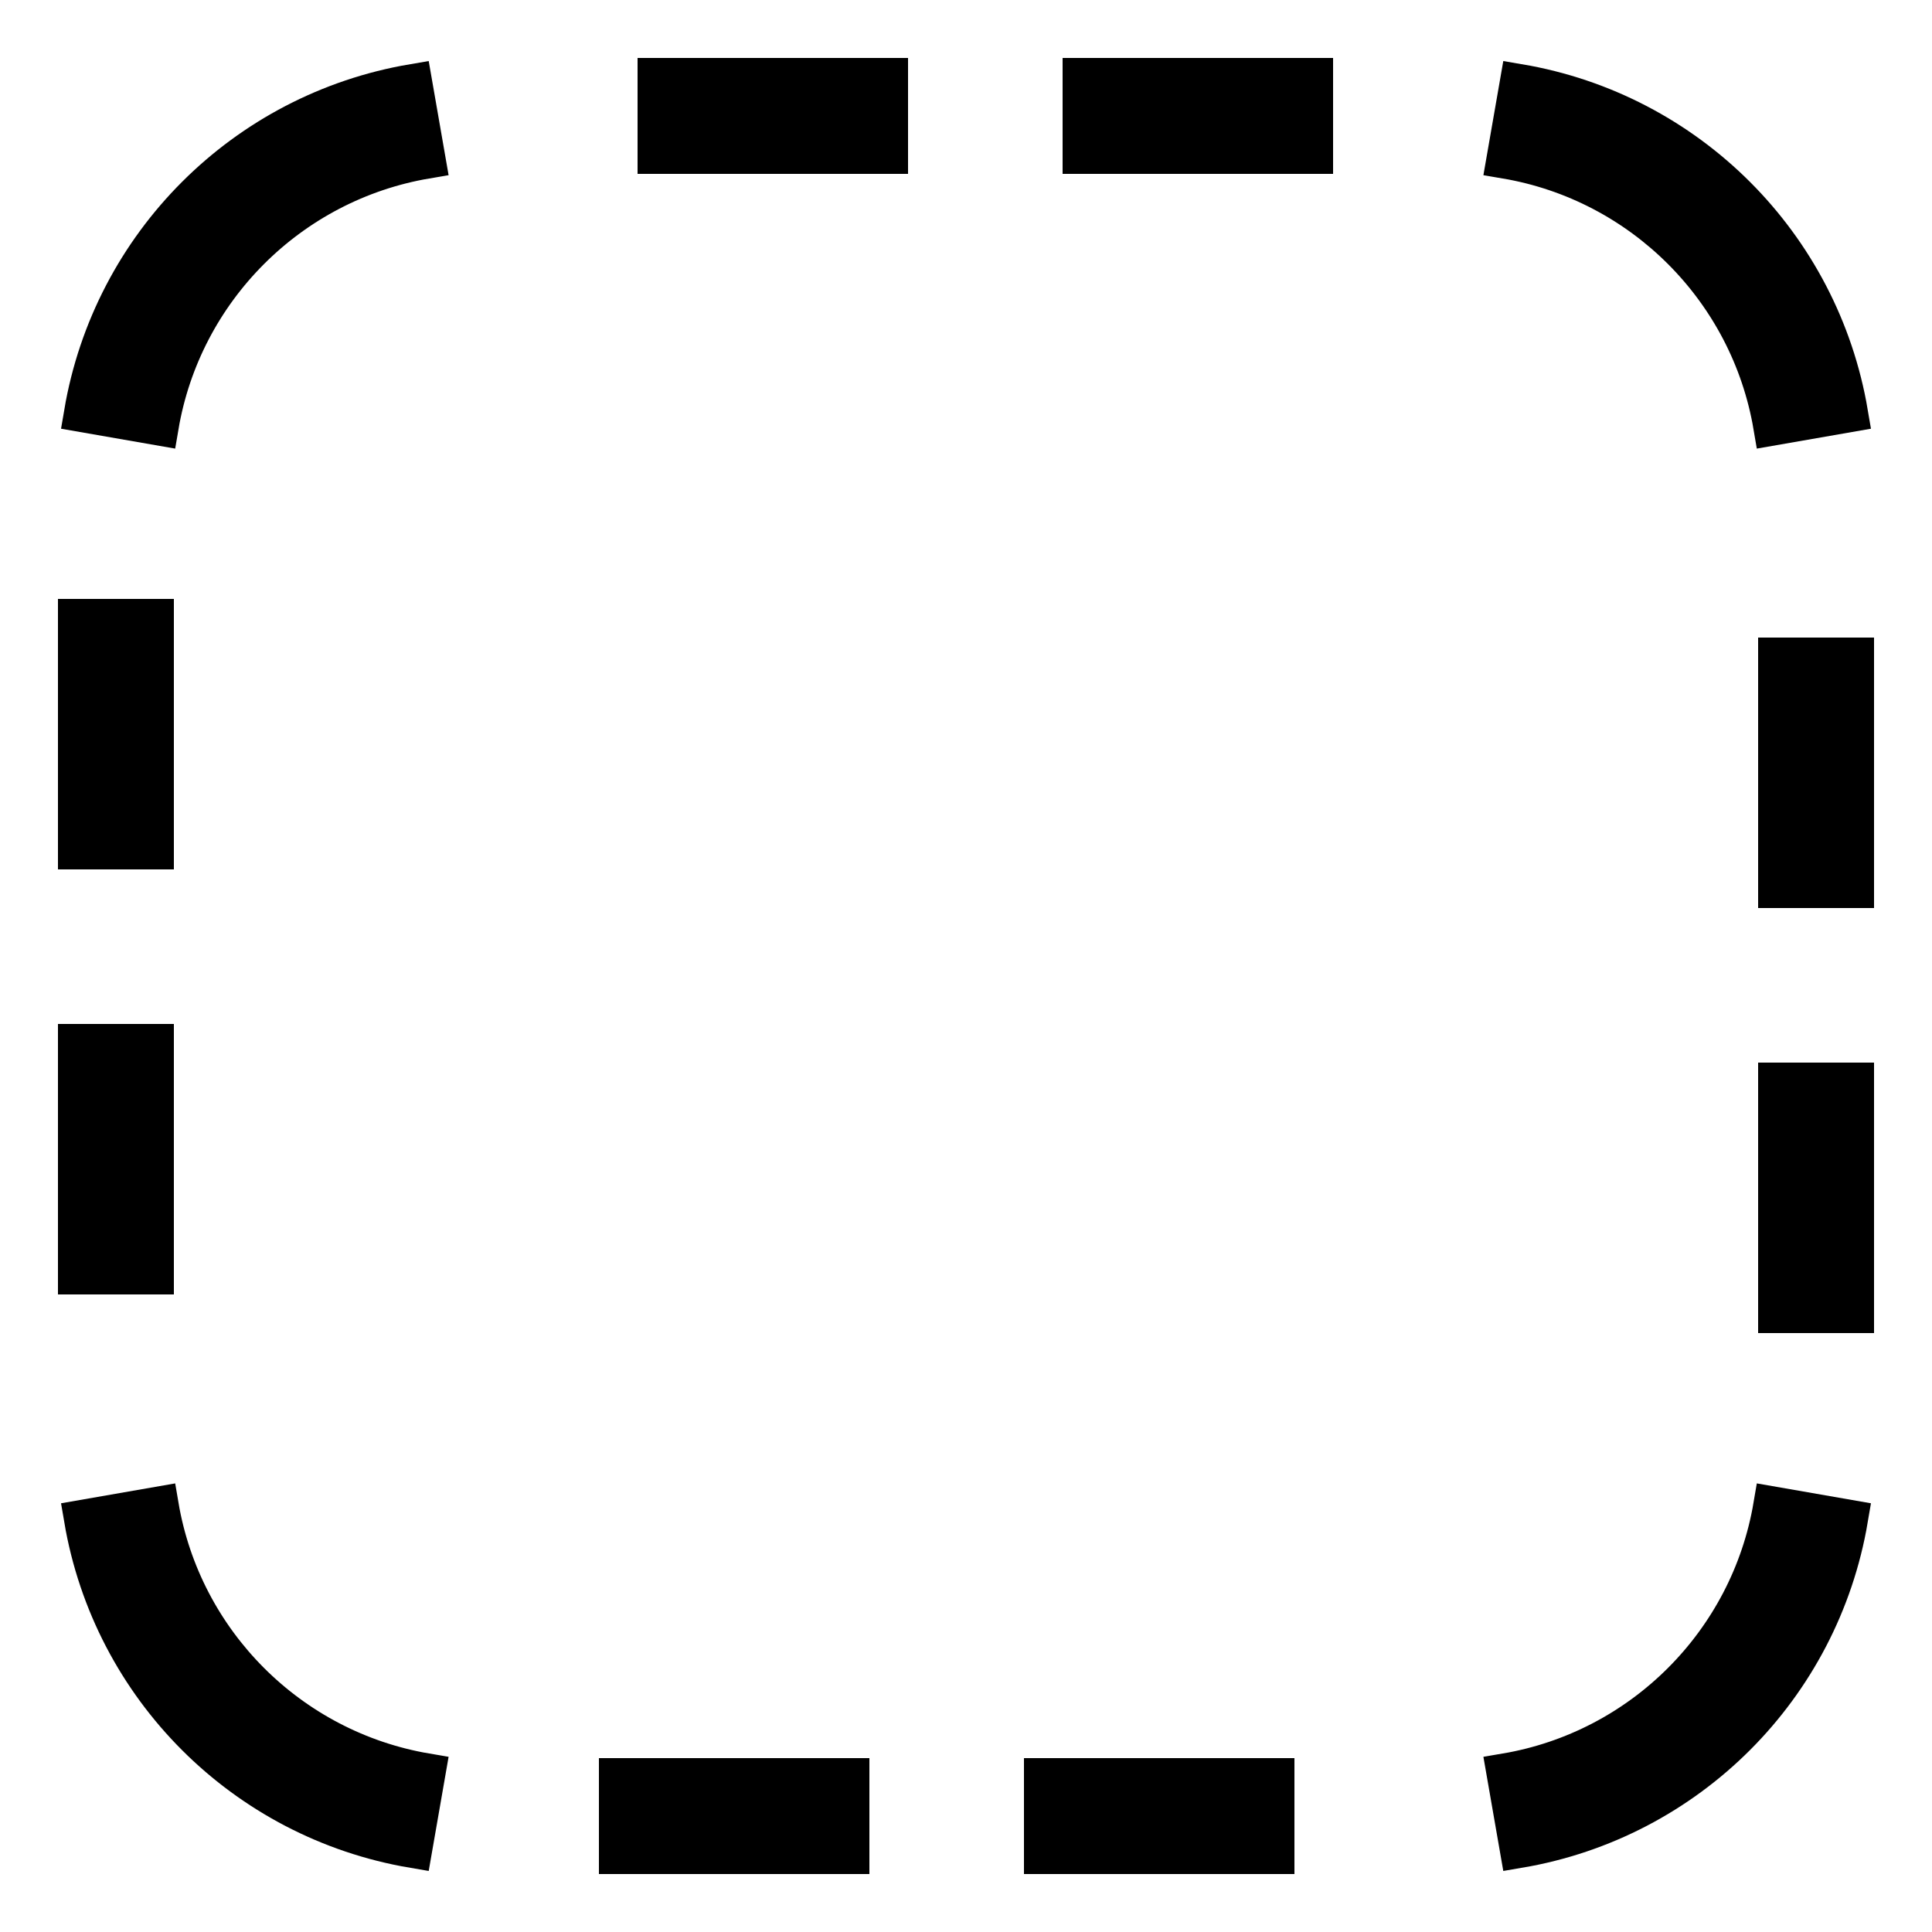
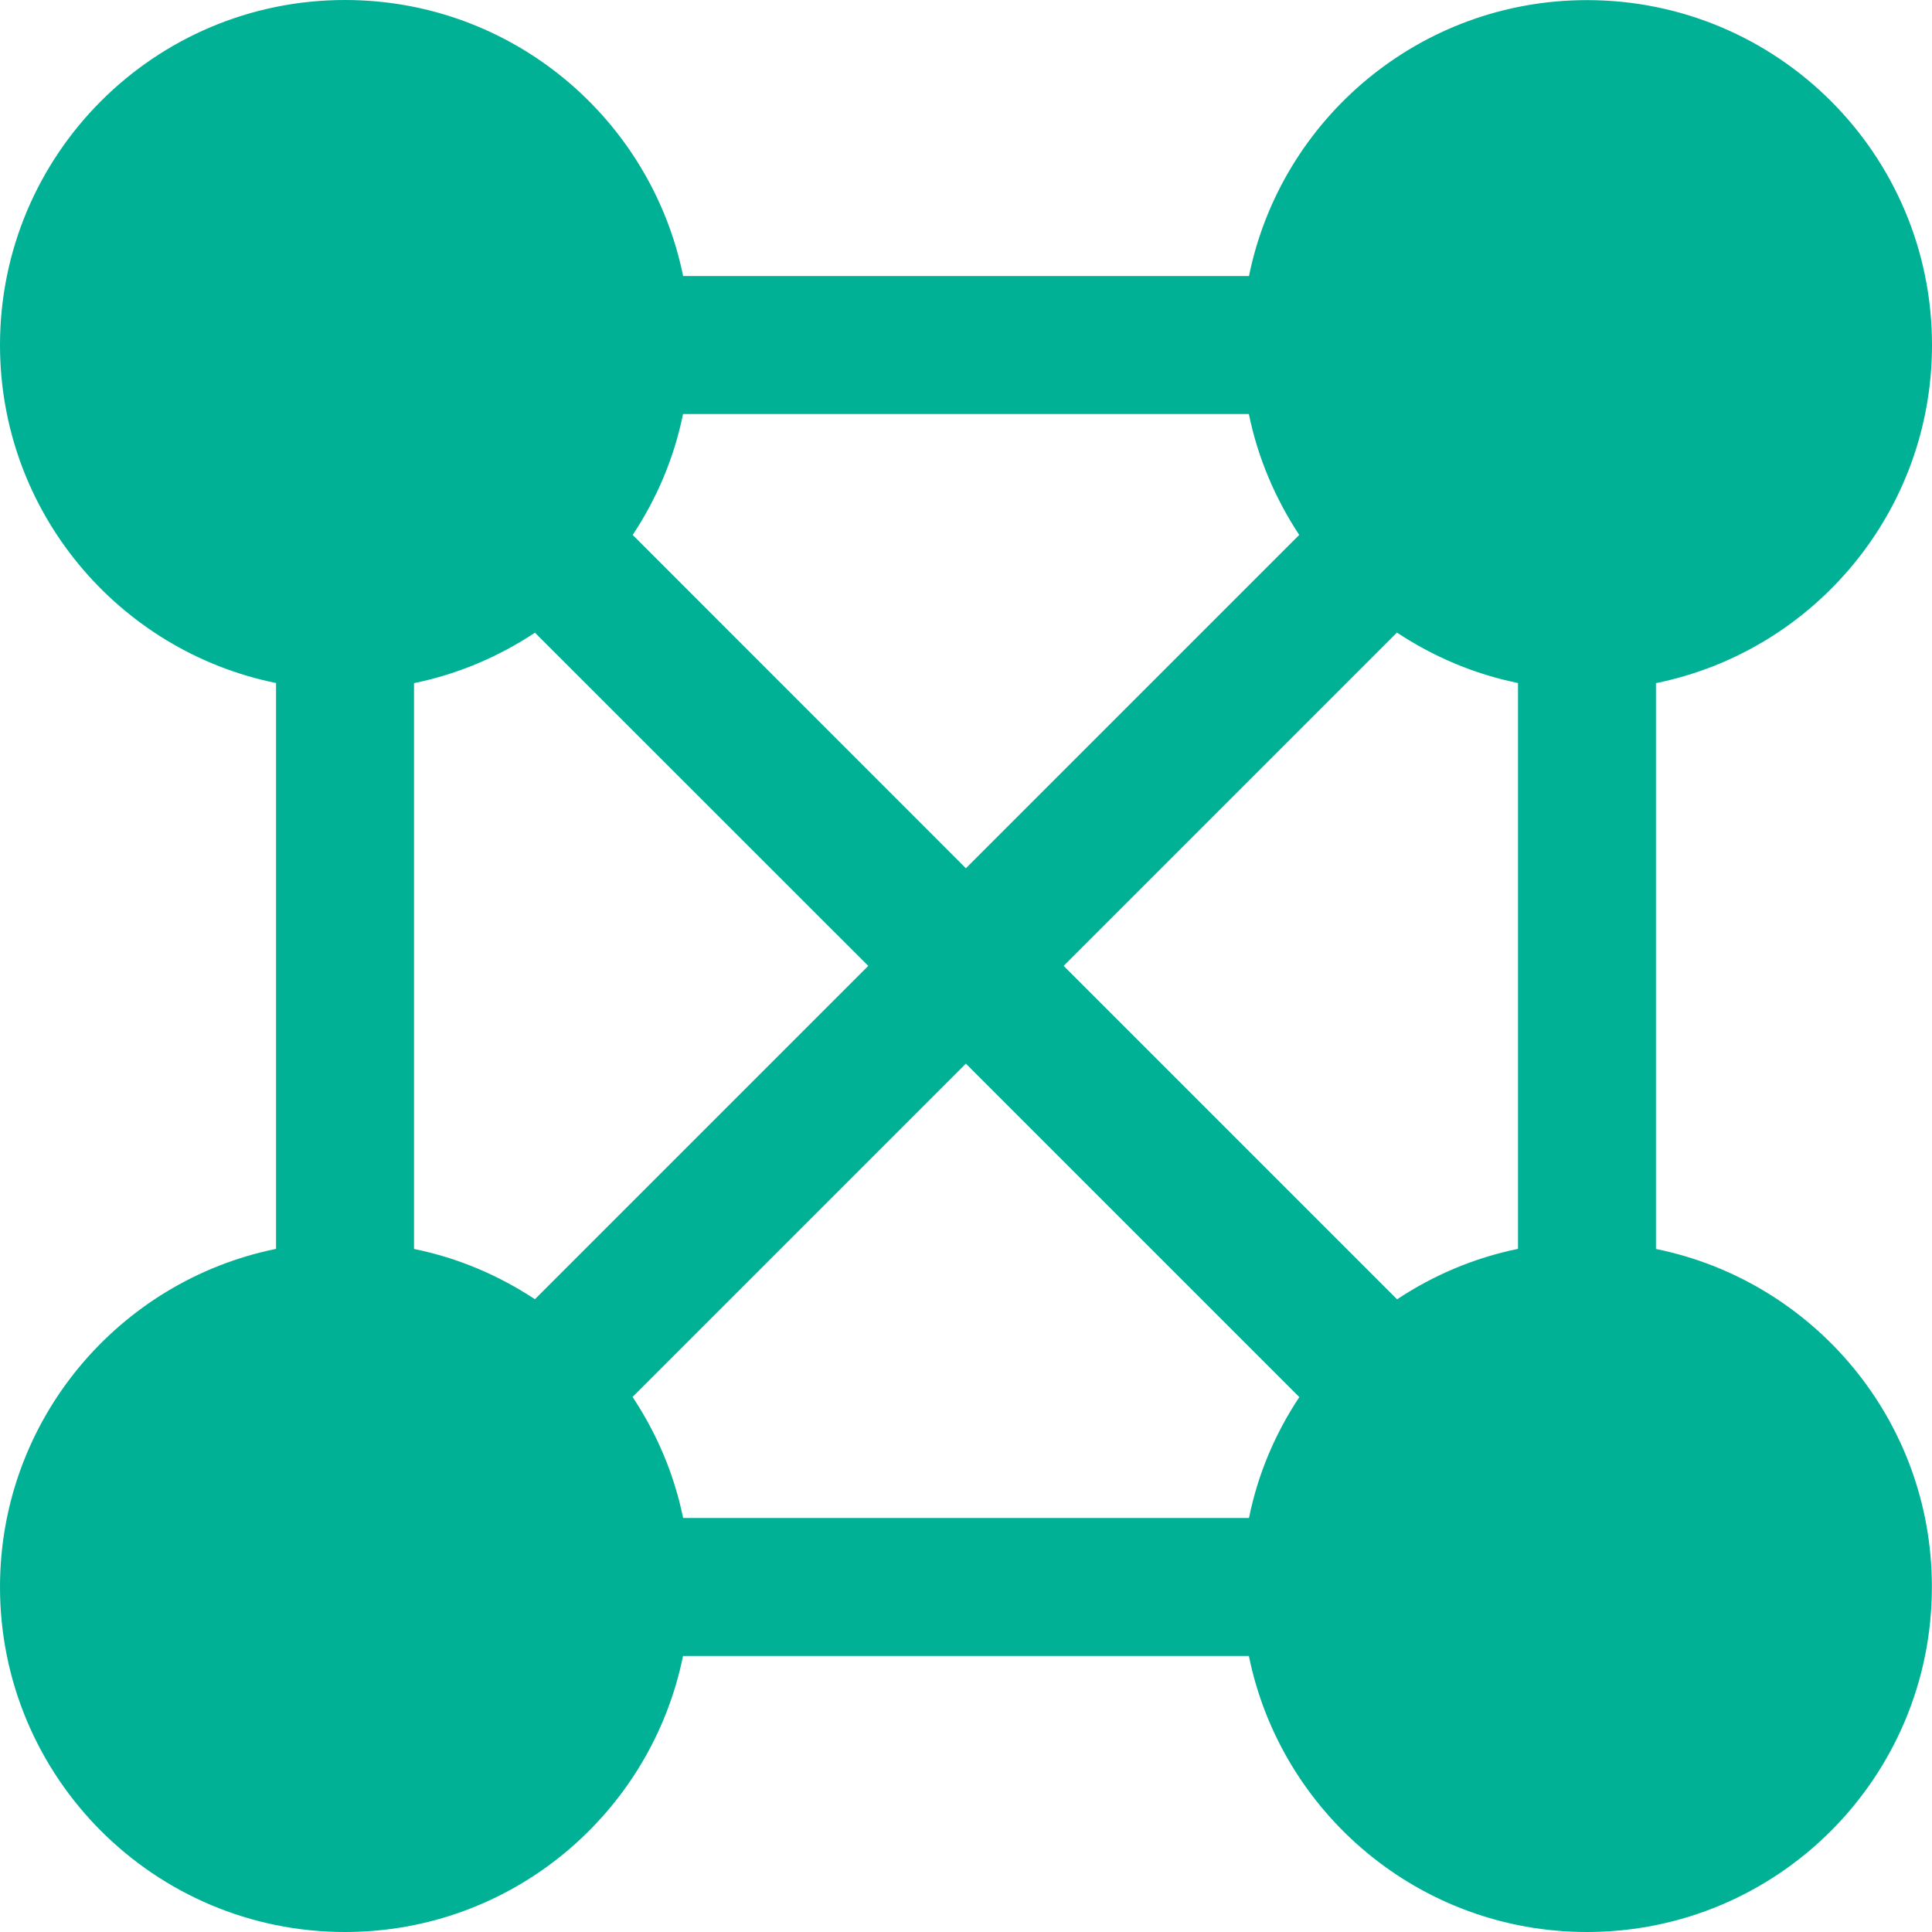
- <svg xmlns="http://www.w3.org/2000/svg" viewBox="0 0 50 50">
-   <path stroke="currentColor" d="M 17 2 L 17 4 L 23 4 L 23 2 L 17 2 z M 28 2 L 28 4 L 34 4 L 34 2 L 28 2 z M 10.688 2.156 C 6.322 2.897 2.897 6.322 2.156 10.688 L 4.125 11.031 C 4.724 7.503 7.503 4.724 11.031 4.125 L 10.688 2.156 z M 39.312 2.156 L 38.969 4.125 C 42.497 4.724 45.276 7.503 45.875 11.031 L 47.844 10.688 C 47.103 6.322 43.678 2.897 39.312 2.156 z M 2 16 L 2 22 L 4 22 L 4 16 L 2 16 z M 46 17 L 46 23 L 48 23 L 48 17 L 46 17 z M 2 27 L 2 33 L 4 33 L 4 27 L 2 27 z M 46 28 L 46 34 L 48 34 L 48 28 L 46 28 z M 4.125 38.969 L 2.156 39.312 C 2.897 43.678 6.322 47.103 10.688 47.844 L 11.031 45.875 C 7.503 45.276 4.724 42.497 4.125 38.969 z M 45.875 38.969 C 45.276 42.497 42.497 45.276 38.969 45.875 L 39.312 47.844 C 43.678 47.103 47.103 43.678 47.844 39.312 L 45.875 38.969 z M 16 46 L 16 48 L 22 48 L 22 46 L 16 46 z M 27 46 L 27 48 L 33 48 L 33 46 L 27 46 z" />
+ <svg xmlns="http://www.w3.org/2000/svg" width="17" height="17" viewBox="0 0 17 17" fill="none">
+   <path d="M14.571 10.99V6.011C15.957 5.73 17 4.505 17 3.036C17 1.359 15.641 0.001 13.964 0.001C12.496 0.001 11.271 1.044 10.99 2.429H6.011C5.729 1.043 4.504 0 3.036 0C1.359 0 0 1.359 0 3.036C0 4.504 1.043 5.729 2.429 6.01V10.989C1.043 11.271 0 12.496 0 13.964C0 15.641 1.359 17 3.036 17C4.504 17 5.729 15.957 6.01 14.571H10.989C11.271 15.957 12.495 17 13.964 17C15.641 17 16.999 15.641 16.999 13.964C17 12.496 15.957 11.271 14.571 10.99ZM12.293 11.433L9.359 8.499L12.292 5.566C12.61 5.777 12.97 5.931 13.357 6.01V10.989C12.97 11.068 12.611 11.222 12.293 11.433ZM11.432 4.707L8.499 7.64L5.567 4.707C5.778 4.389 5.932 4.03 6.01 3.643H10.989C11.068 4.03 11.222 4.388 11.432 4.707ZM4.707 5.567L7.64 8.499L4.707 11.432C4.388 11.222 4.03 11.068 3.643 10.99V6.011C4.03 5.932 4.389 5.778 4.707 5.567ZM5.566 12.292L8.499 9.359L11.433 12.293C11.222 12.611 11.068 12.97 10.99 13.357H6.011C5.932 12.97 5.778 12.611 5.566 12.292Z" fill="#00B196" />
</svg>
